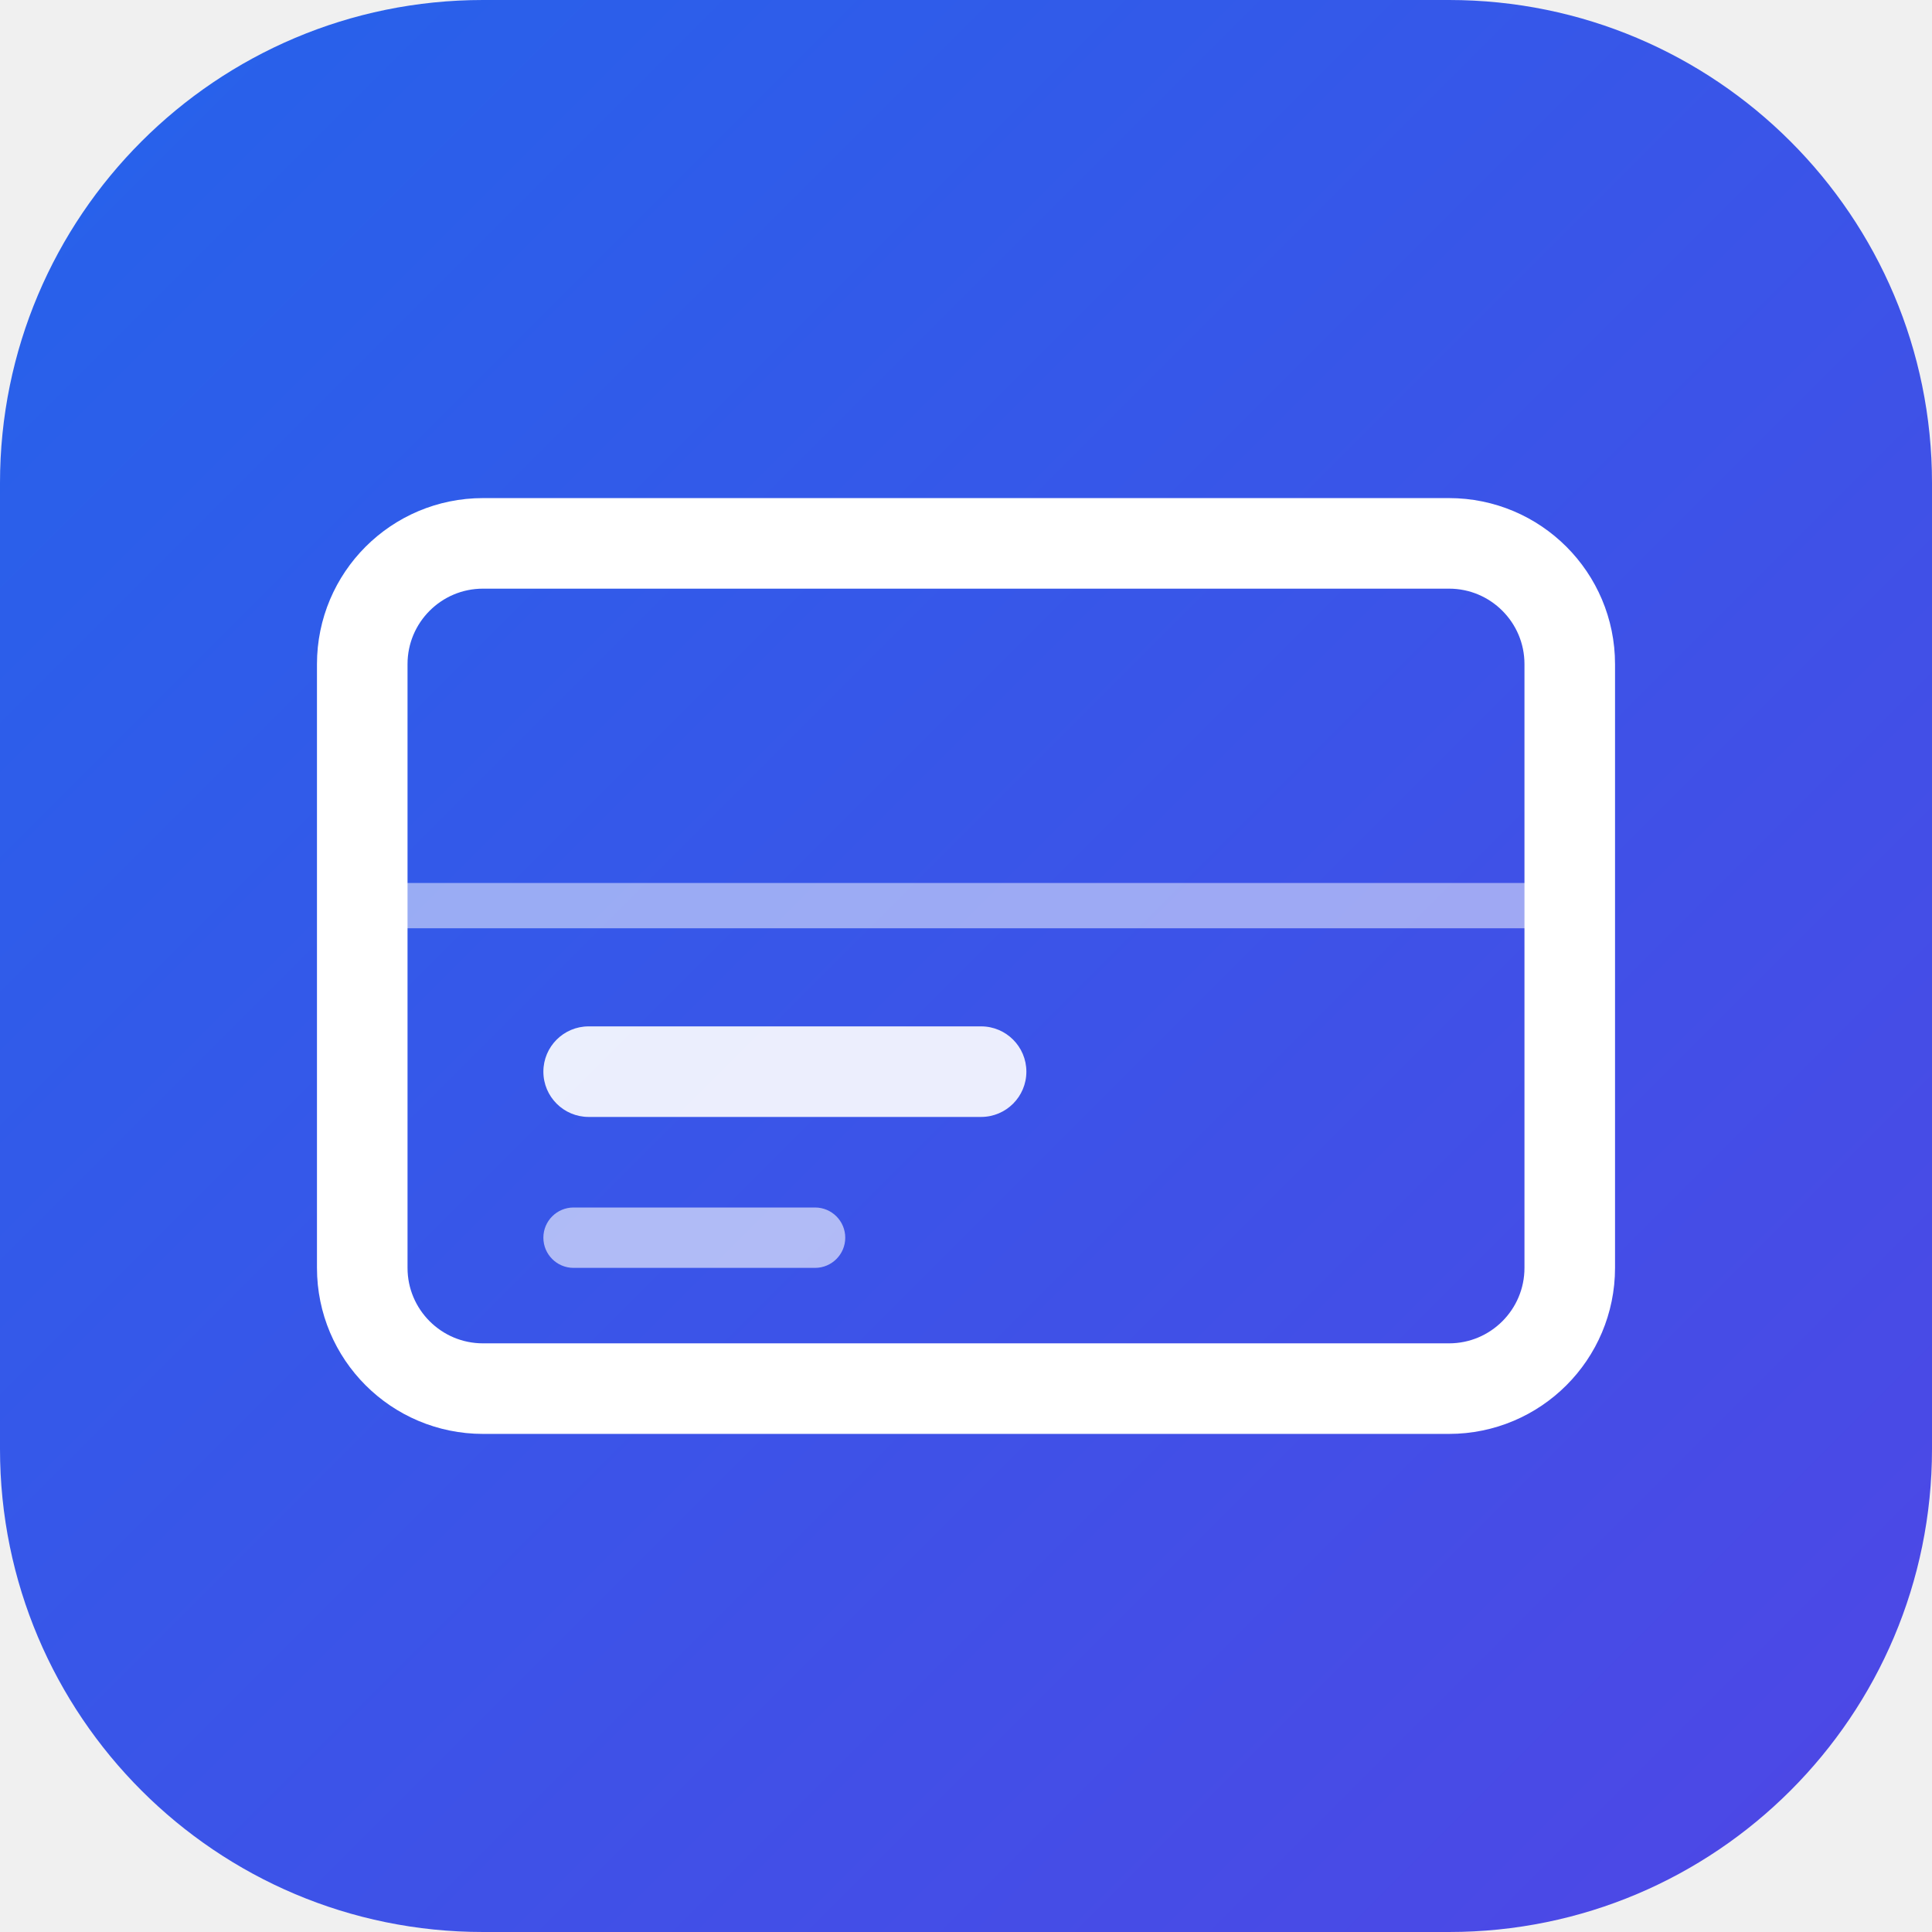
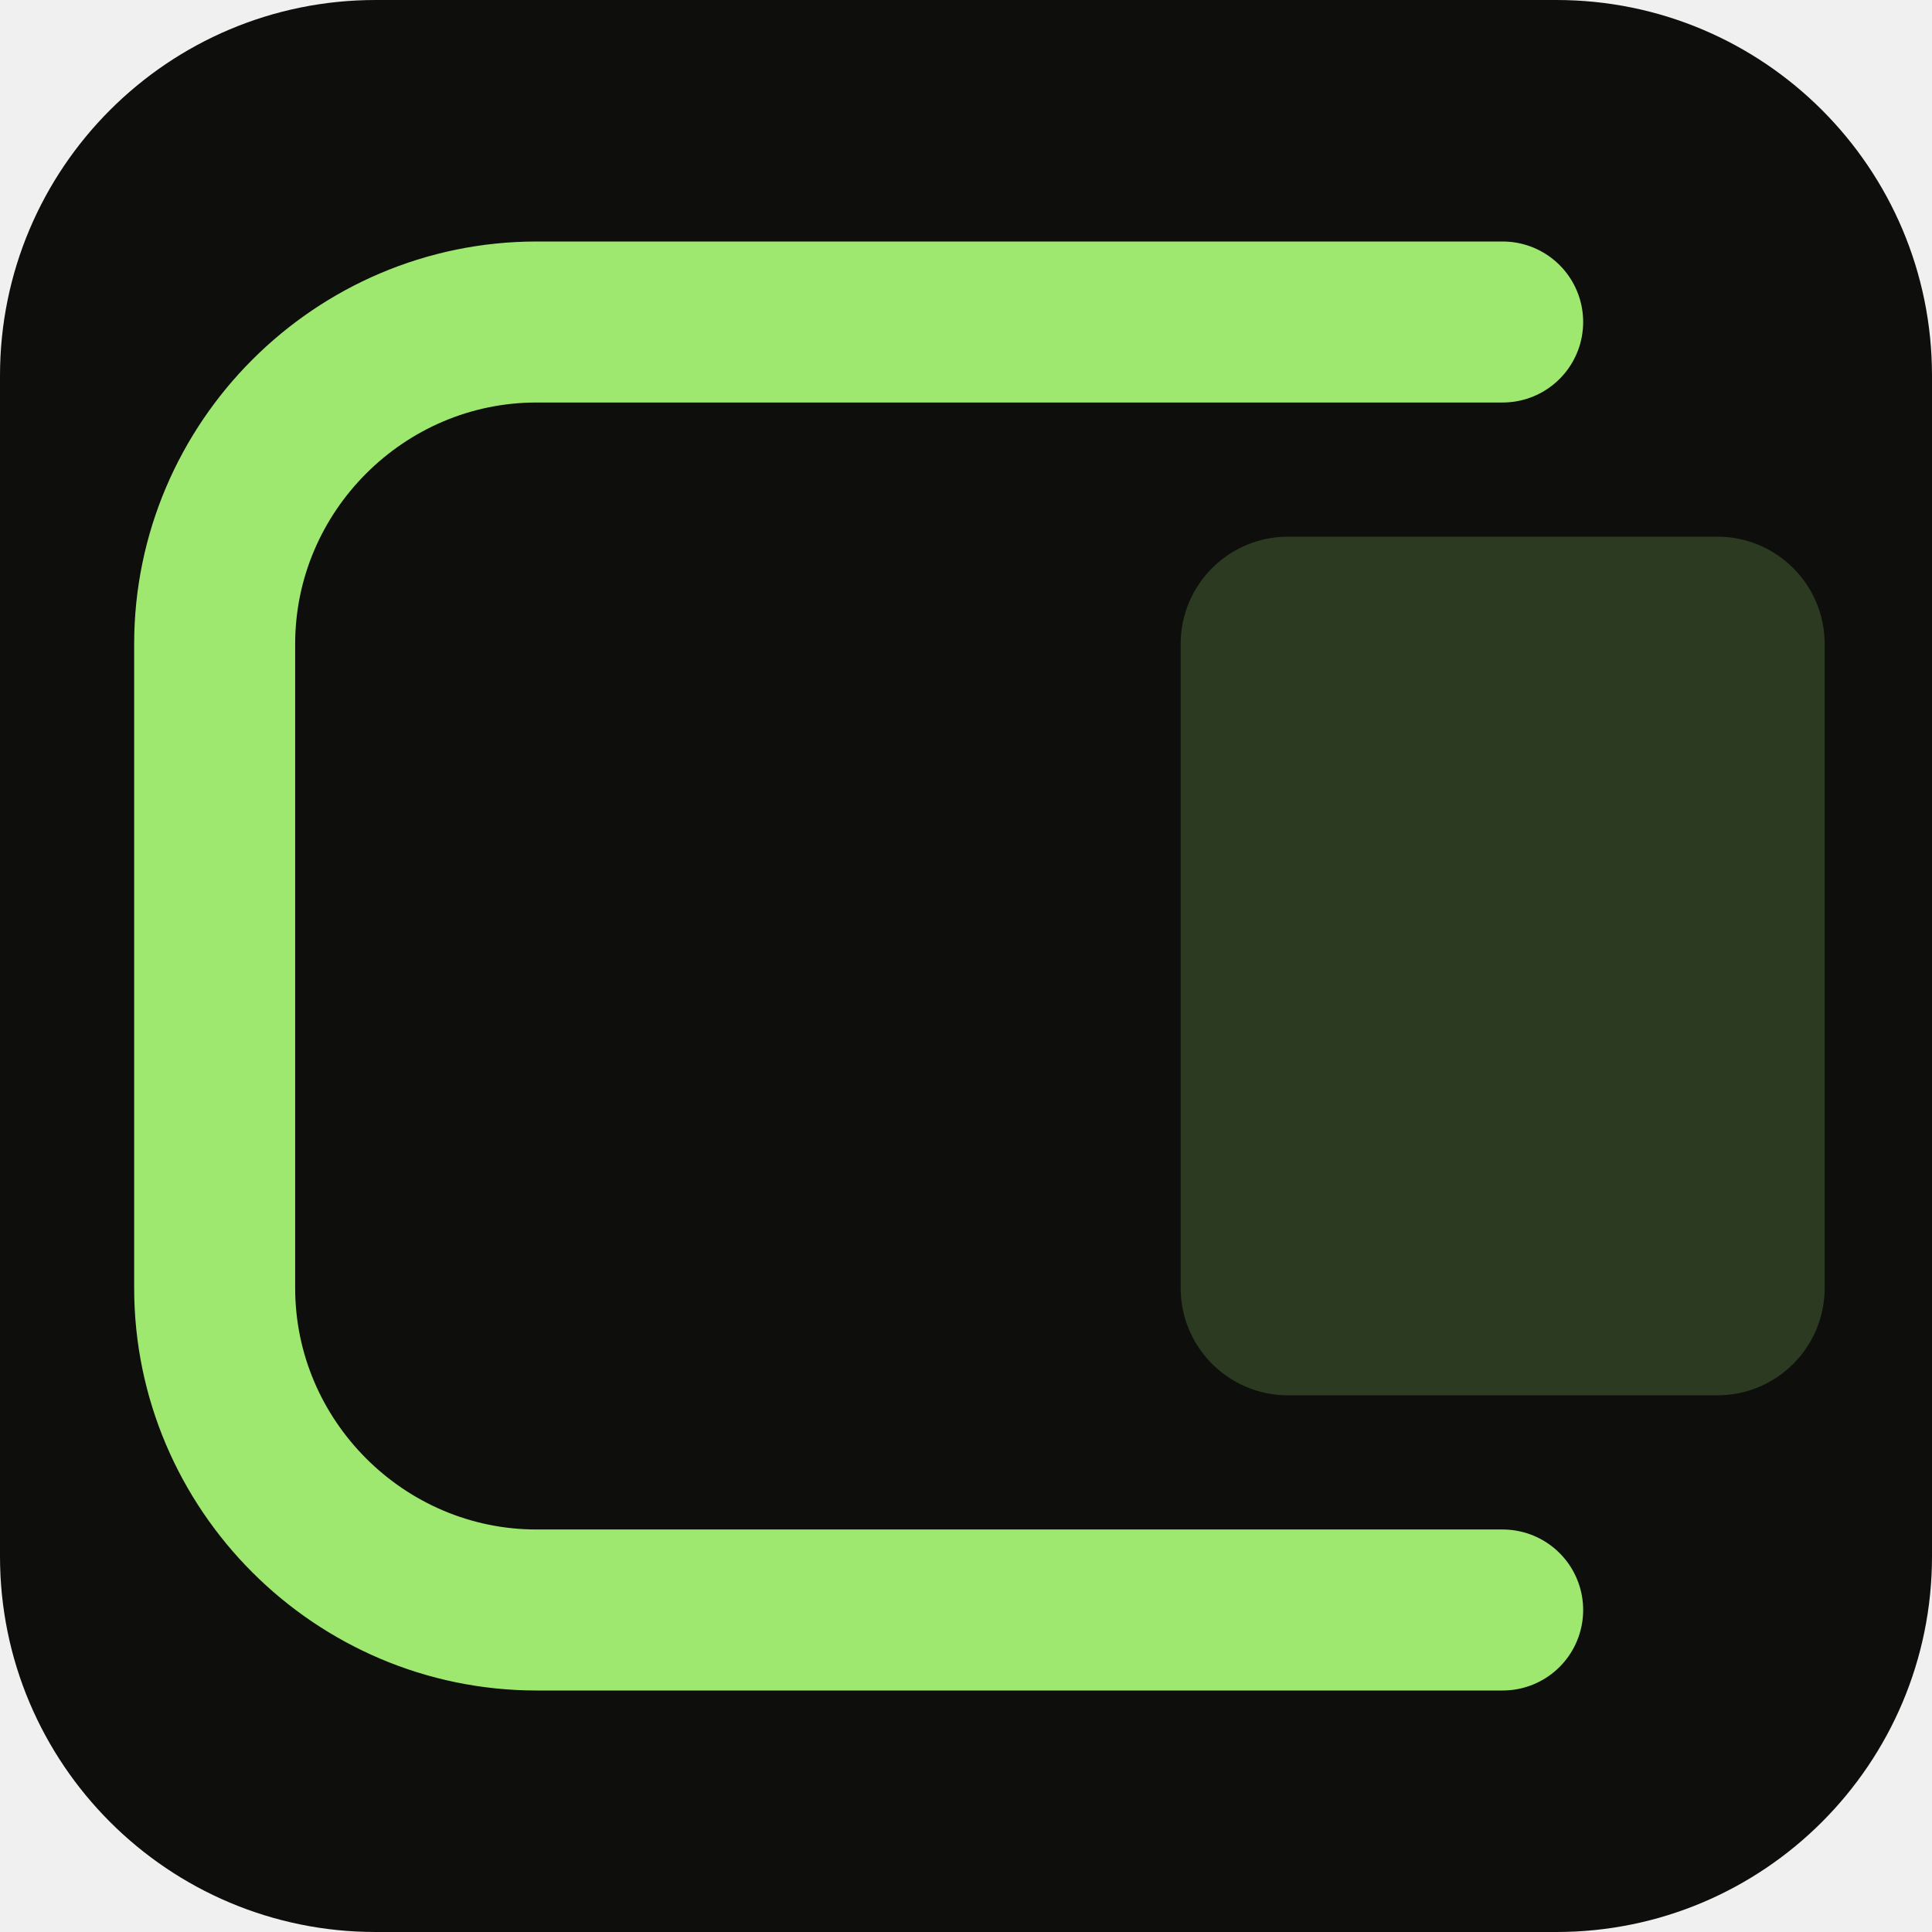
- <svg xmlns="http://www.w3.org/2000/svg" viewBox="0 0 32 32">
-   <defs>
-     <linearGradient id="g" x1="0%" y1="0%" x2="100%" y2="100%">
-       <stop offset="0%" stop-color="#2563eb" />
-       <stop offset="100%" stop-color="#4f46e5" />
-     </linearGradient>
-   </defs>
-   <rect width="32" height="32" rx="8" fill="url(#g)" />
-   <rect x="6" y="9" width="20" height="14" rx="2" fill="none" stroke="white" stroke-width="1.5" />
-   <line x1="6" y1="15" x2="26" y2="15" stroke="white" stroke-width="0.75" opacity="0.5" />
-   <rect x="9" y="17" width="8" height="1.5" rx="0.75" fill="white" opacity="0.9" />
-   <rect x="9" y="20" width="5" height="1" rx="0.5" fill="white" opacity="0.6" />
+ <svg xmlns="http://www.w3.org/2000/svg" viewBox="0 0 36 36">
+   <rect width="36" height="36" rx="7" fill="#0e0f0c" />
+   <path d="M28 6H10C6.7 6 4 8.7 4 12v12c0 3.3 2.7 6 6 6h18" stroke="#9fe870" stroke-width="3" stroke-linecap="round" fill="none" />
+   <rect x="22" y="10" width="12" height="16" rx="2" fill="#9fe870" opacity="0.2" />
</svg>
